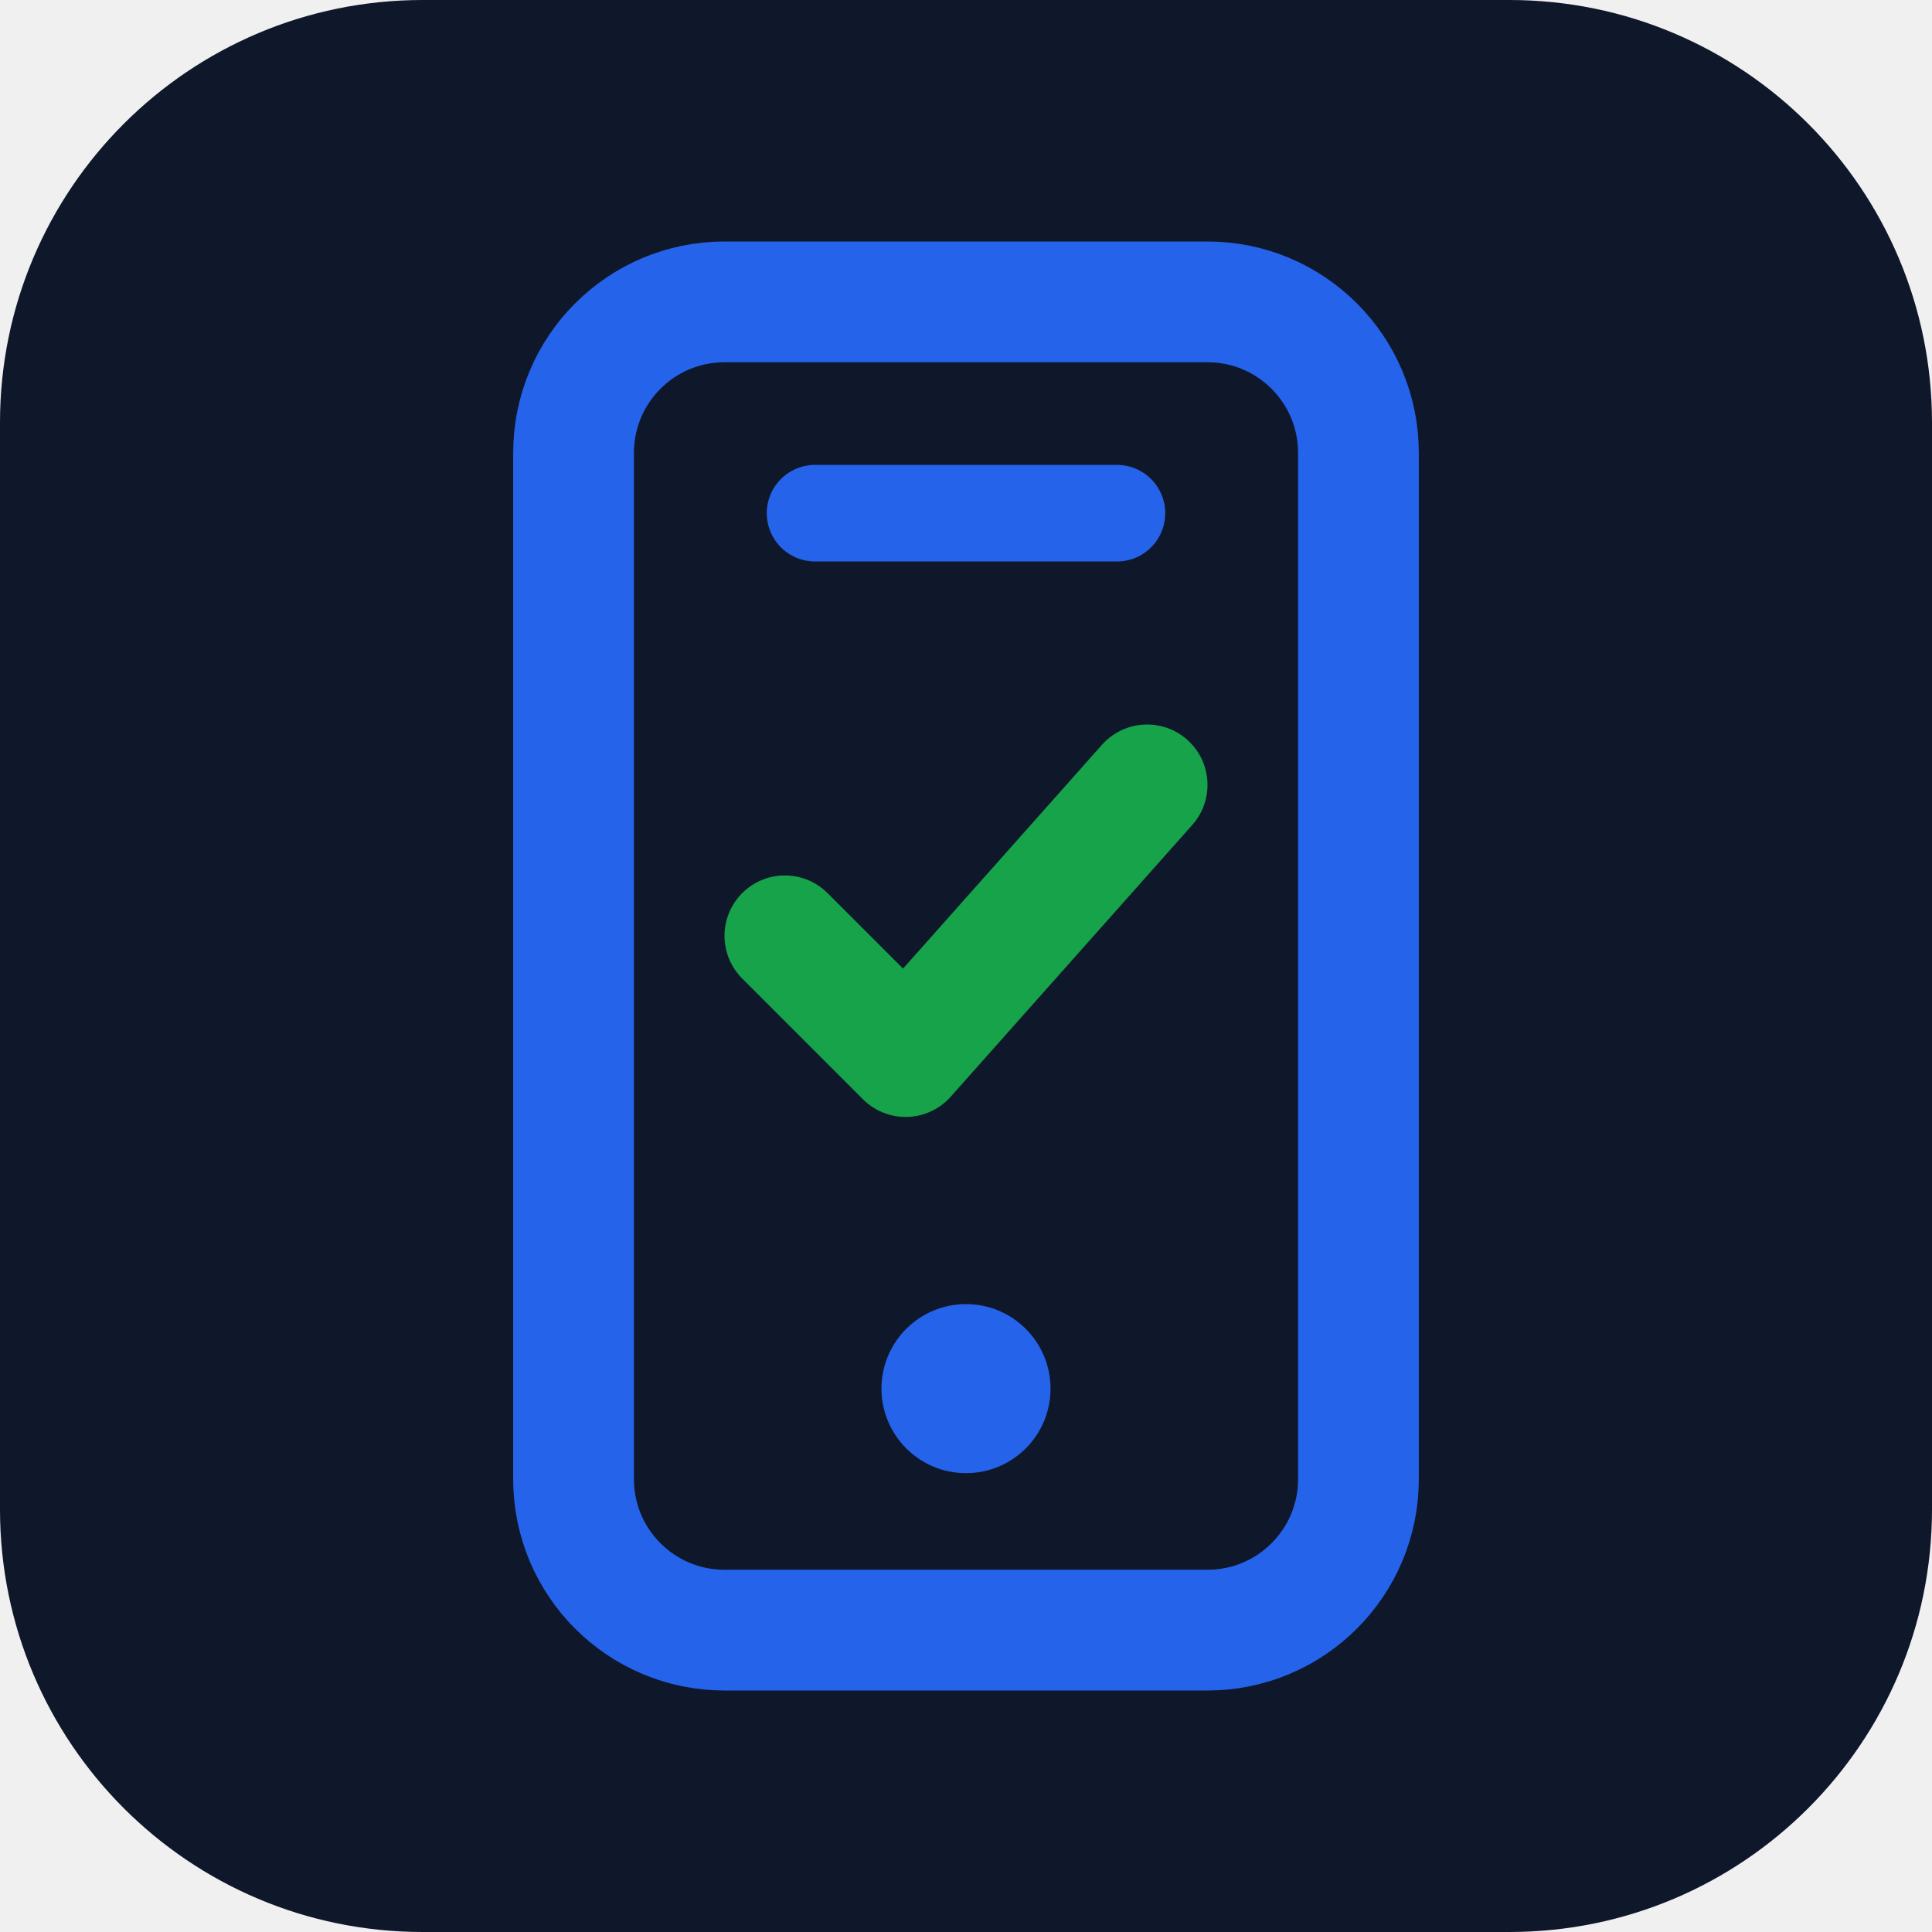
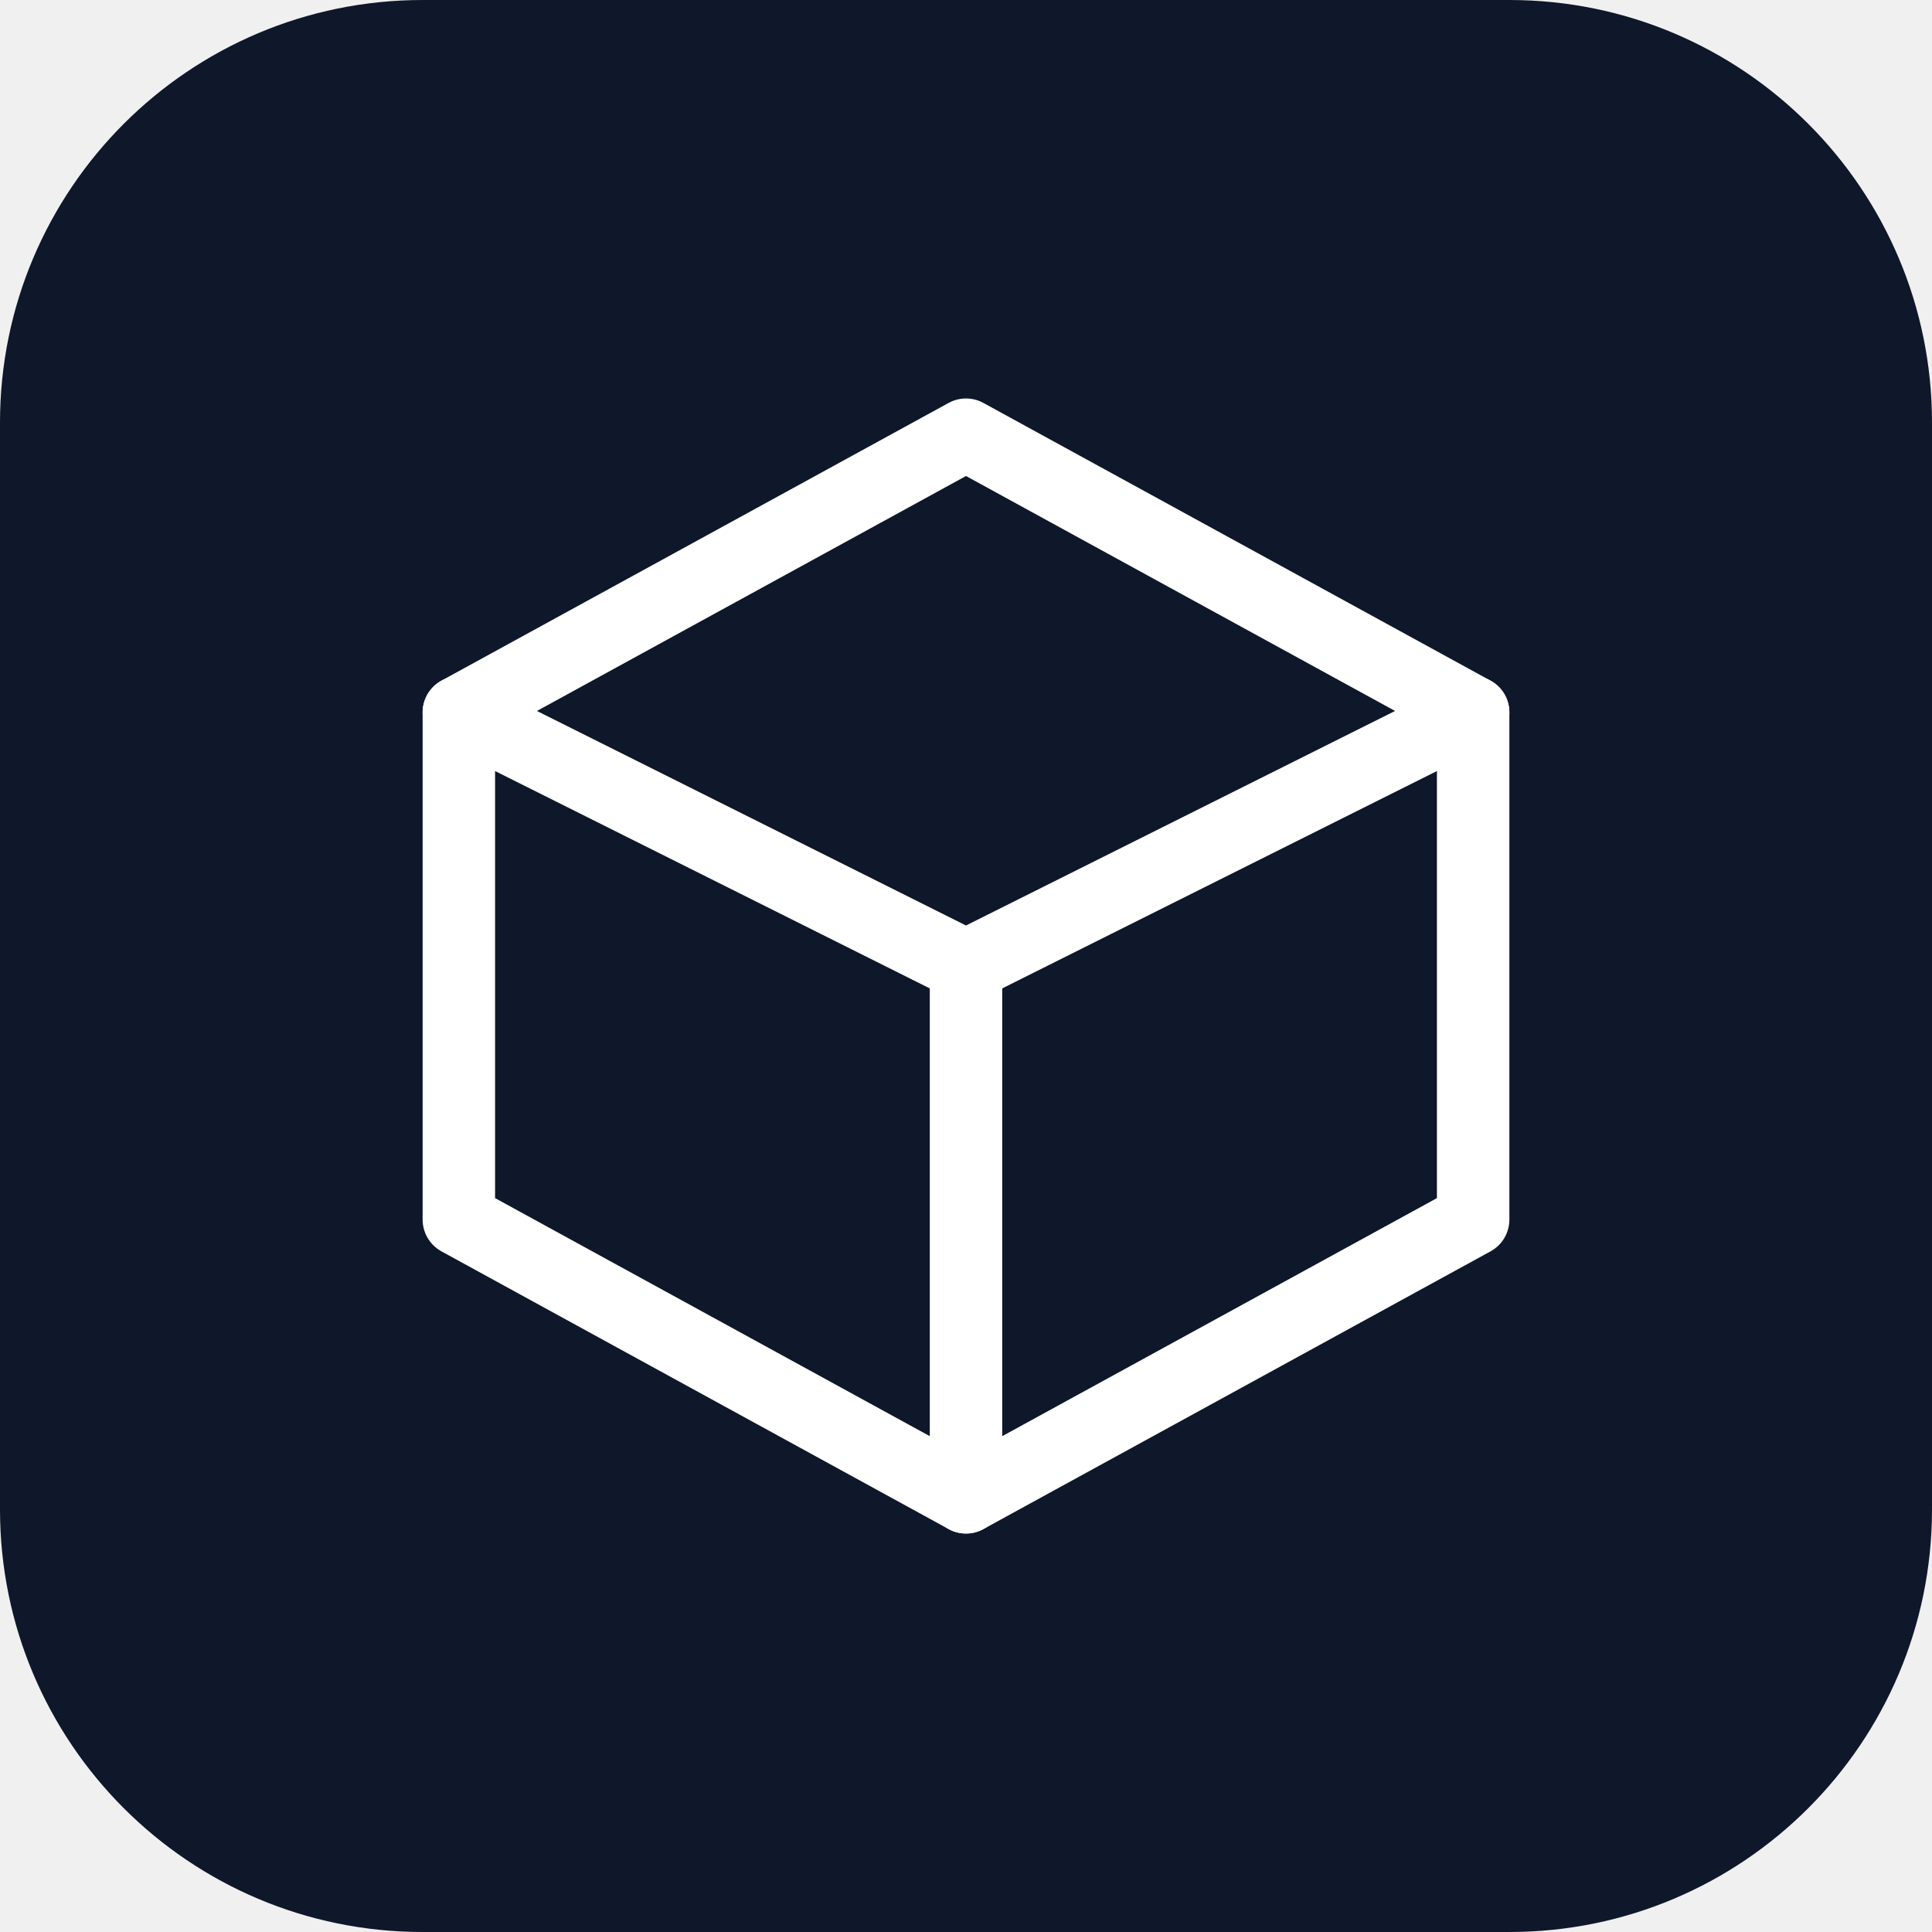
<svg xmlns="http://www.w3.org/2000/svg" viewBox="0 0 32 32">
  <rect width="32" height="32" rx="7" fill="#0F172A" />
-   <rect x="9.5" y="5" width="13" height="22" rx="2.5" fill="none" stroke="#2563EB" stroke-width="2" />
-   <line x1="13.5" y1="8.5" x2="18.5" y2="8.5" stroke="#2563EB" stroke-width="1.6" stroke-linecap="round" />
-   <circle cx="16" cy="23" r="1.4" fill="#2563EB" />
-   <path d="M13 15.5l2 2 4-4.5" fill="none" stroke="#16A34A" stroke-width="2" stroke-linecap="round" stroke-linejoin="round" />
+   <g transform="translate(6,6) scale(0.2)" fill="none" stroke="#FFFFFF" stroke-width="6" stroke-linejoin="round" stroke-linecap="round">
+     <polygon points="50,6 92,29 92,71 50,94 8,71 8,29" />
+     <polyline points="8,29 50,50 92,29" />
+     <line x1="50" y1="50" x2="50" y2="94" />
+   </g>
</svg>
